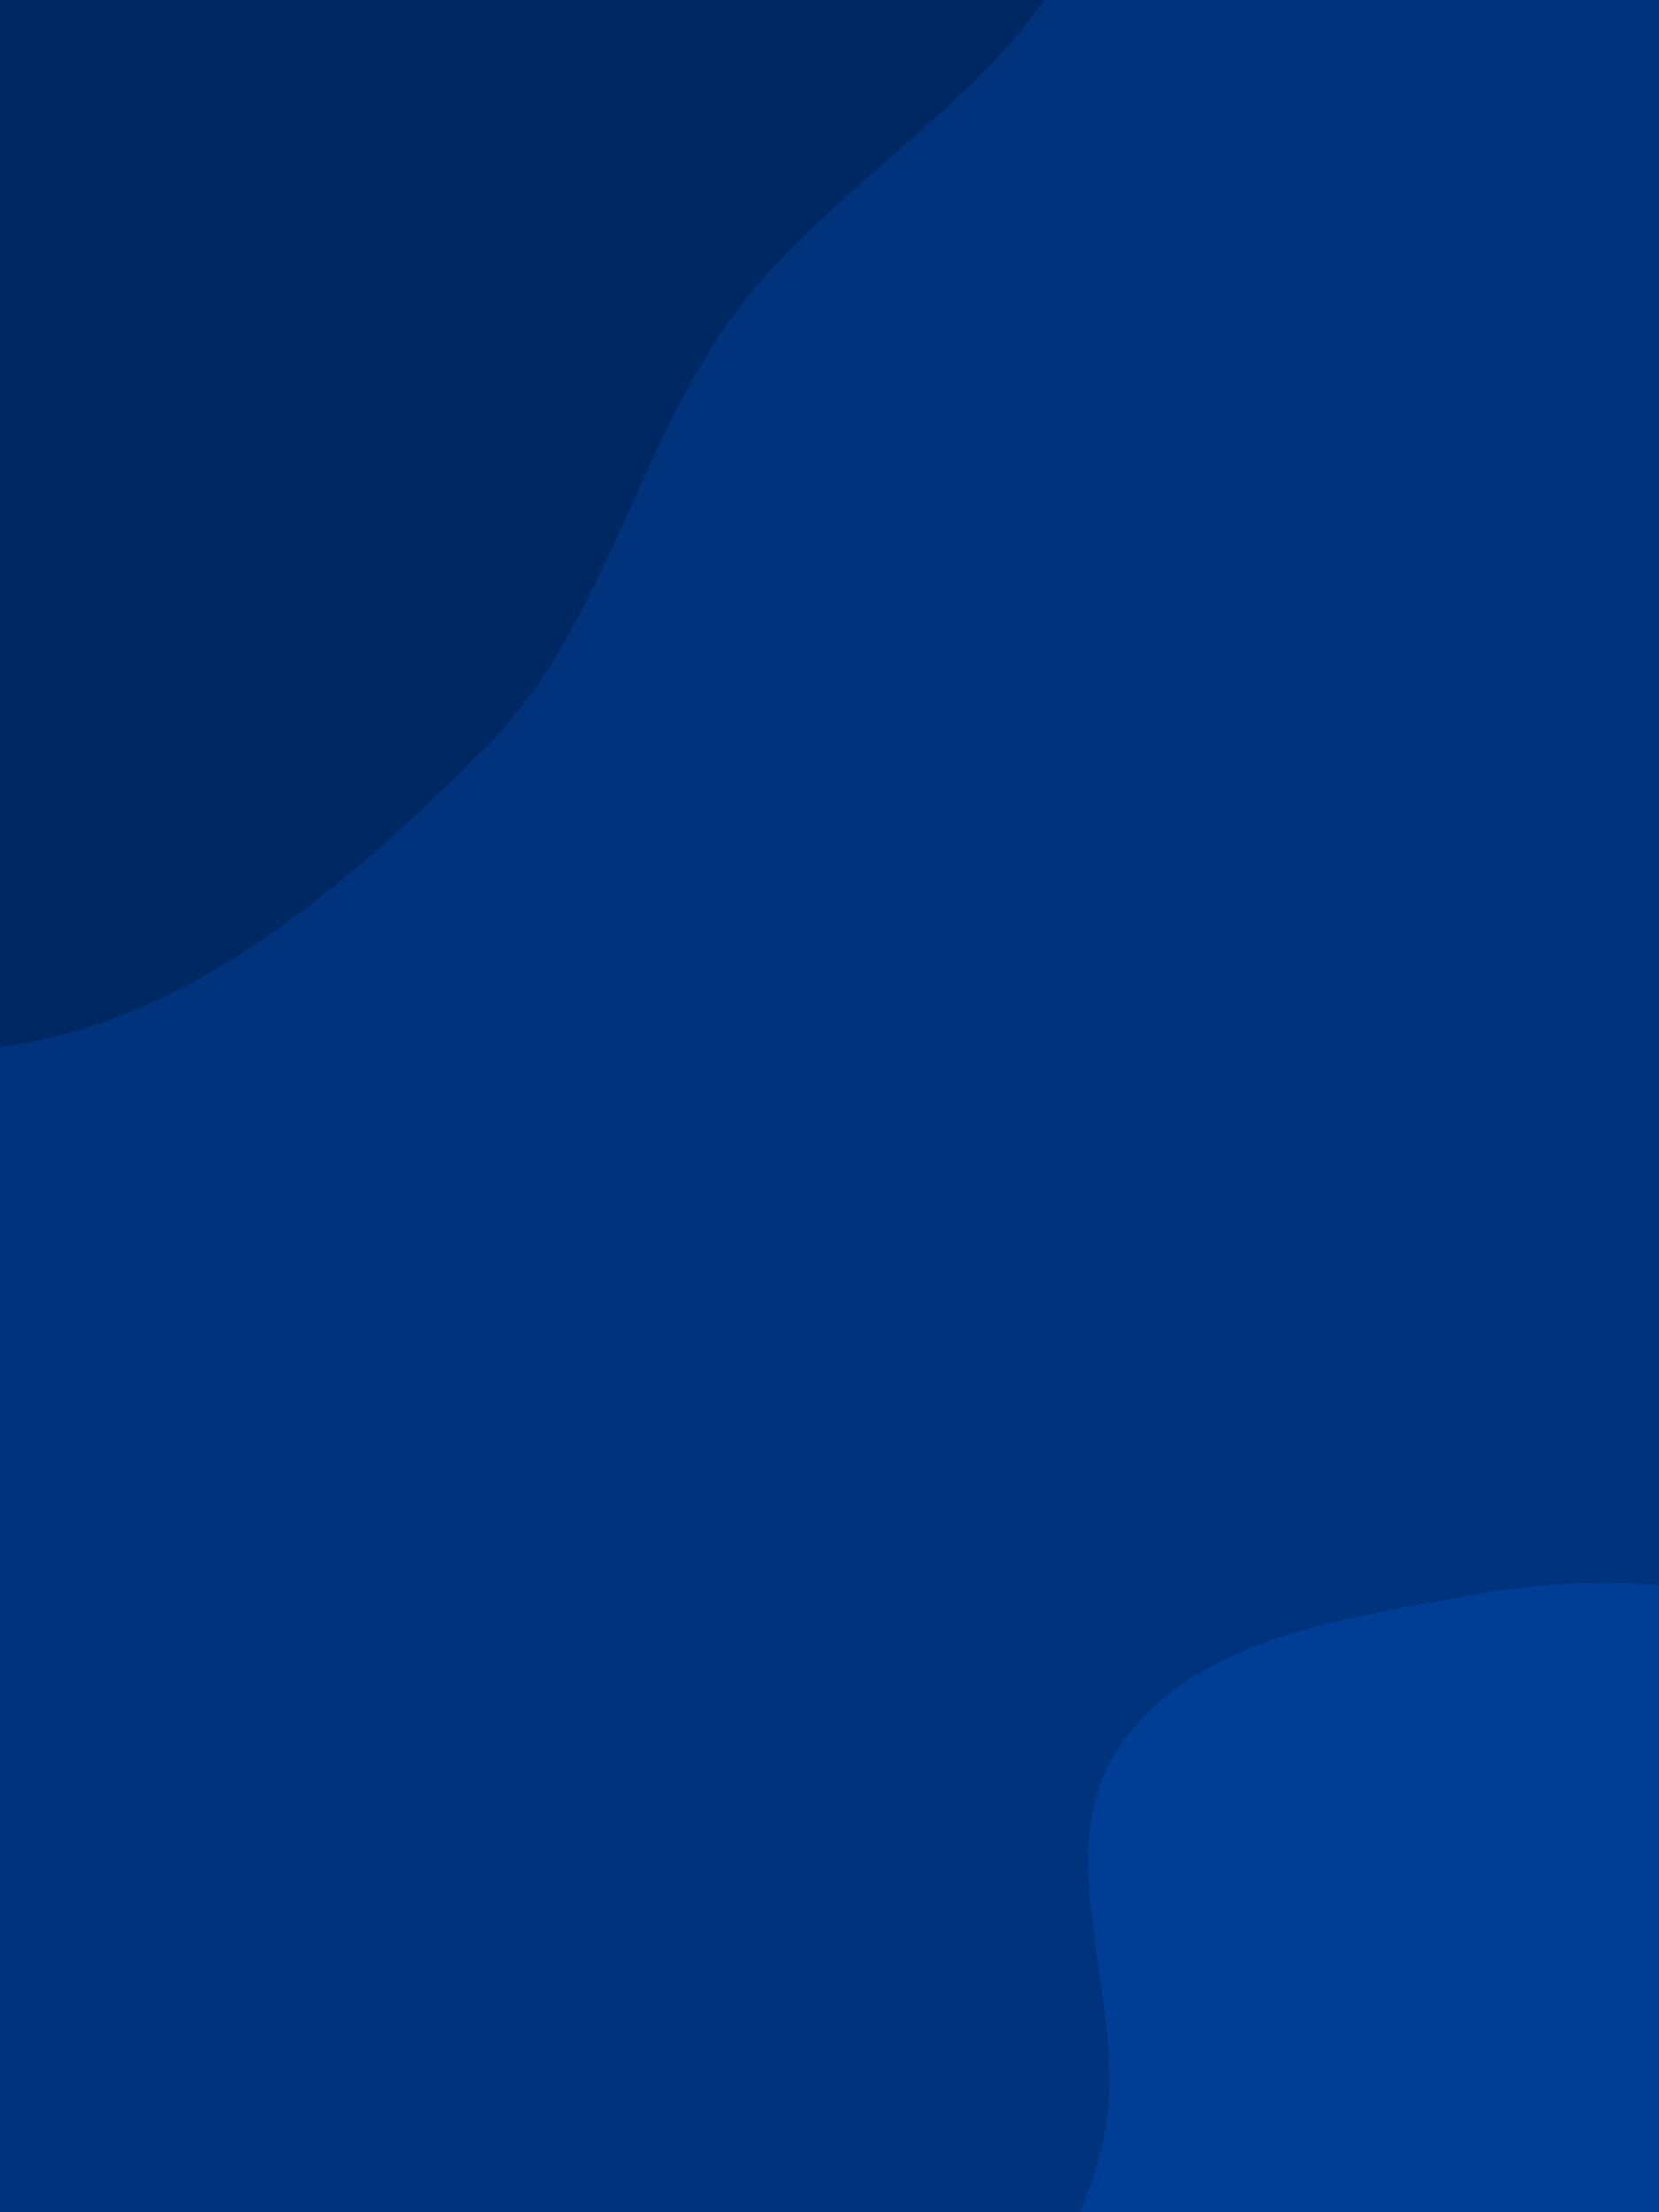
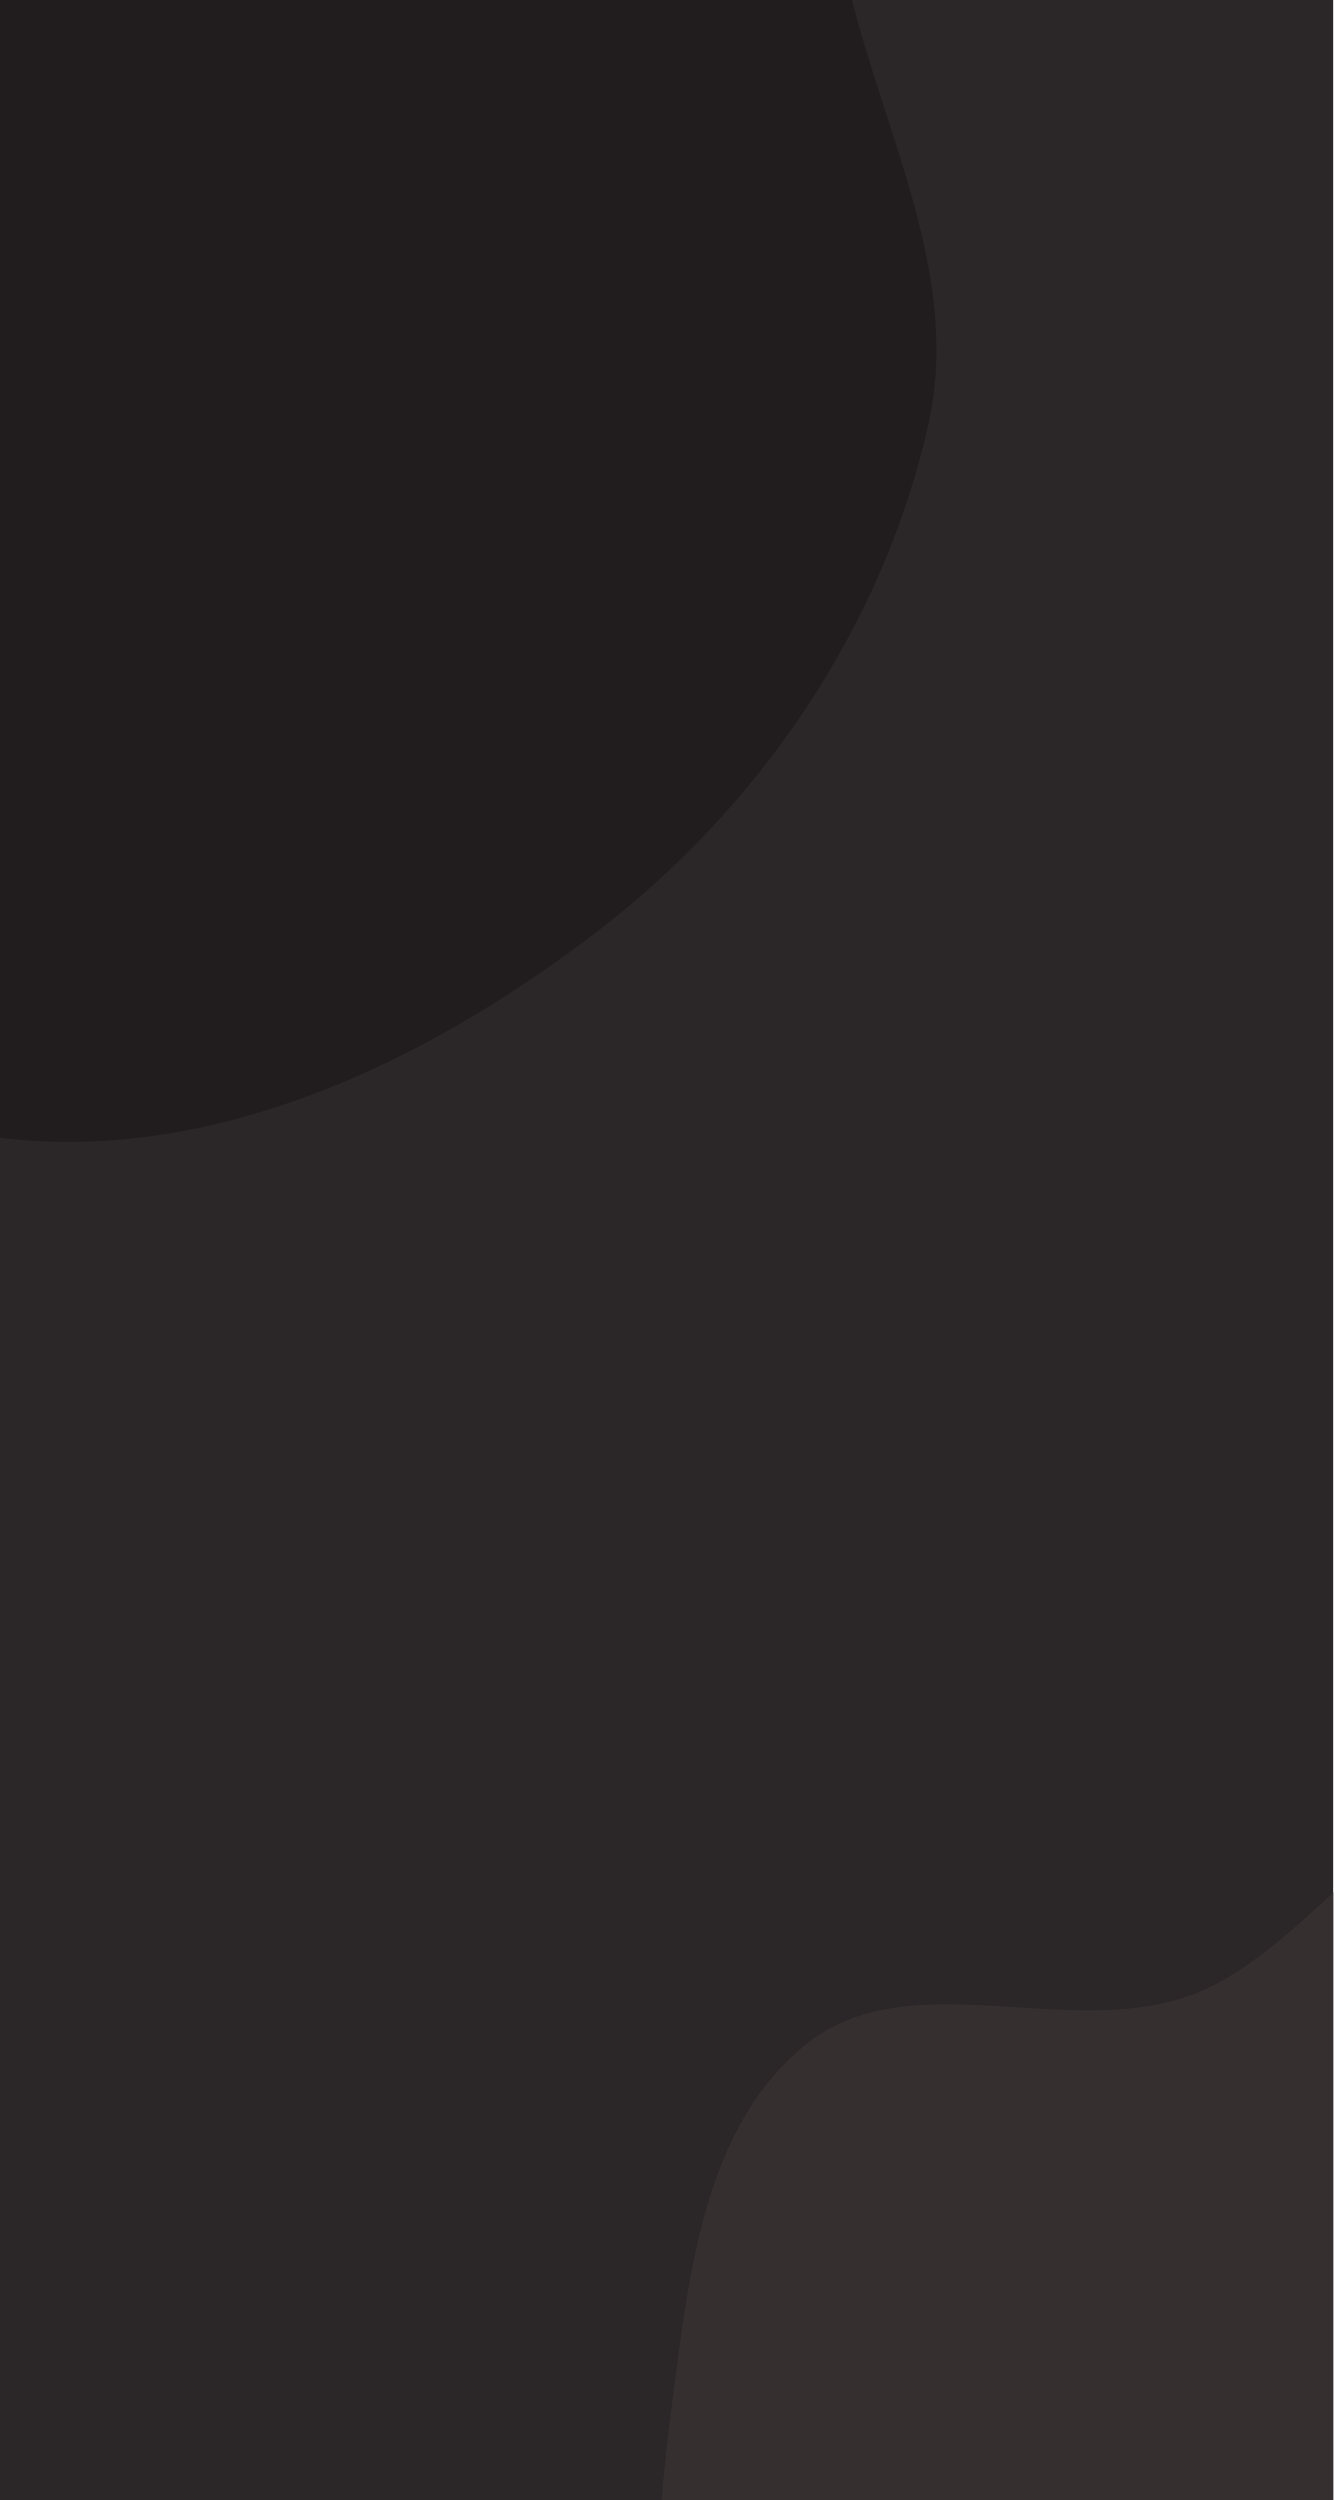
- <svg xmlns="http://www.w3.org/2000/svg" version="1.1" width="768" height="1024" preserveAspectRatio="none" viewBox="0 0 768 1024">
-   <g mask="url(&quot;#SvgjsMask1014&quot;)" fill="none">
-     <rect width="768" height="1024" x="0" y="0" fill="rgba(0, 51, 124, 1)" />
-     <path d="M0,484.824C88.395,472.897,160.044,410.385,223.366,347.565C277.539,293.821,292.07,216.155,334.648,152.829C388.421,72.854,510.271,23.528,505.97,-72.748C501.77,-166.774,383.394,-208.18,315.605,-273.473C254.721,-332.116,205.725,-402.91,128.2,-436.611C44.39,-473.045,-53.263,-504.416,-138.228,-470.762C-222.175,-437.511,-250.908,-336.645,-305.585,-264.791C-356.184,-198.295,-424.605,-144.702,-447.492,-64.34C-472.143,22.215,-469.947,115.888,-437.962,200.01C-404.793,287.247,-344.024,362.686,-265.783,413.567C-187.3,464.606,-92.778,497.343,0,484.824" fill="#002963" />
-     <path d="M768 1397.53C838.092 1393.869 908.206 1370.431 960.683 1323.821 1009.716 1280.27 1032.619 1215.096 1045.741 1150.84 1056.99 1095.758 1036.625 1042.167 1029.593 986.389 1022.409 929.404 1038.586 865.363 1003.975 819.527 968.972 773.172 905.481 761.822 849.193 747.481 794.649 733.584 739.395 727.891 684.026 738.009 623.922 748.992 553.384 757.663 518.596 807.891 483.85 858.059 522.61 927.115 511.492 987.12 499.661 1050.969 442.724 1104.107 451.795 1168.406 461.673 1238.42 504.677 1303.158 561.933 1344.646 620.544 1387.116 695.718 1401.305 768 1397.53" fill="#003d95" />
+ <svg xmlns="http://www.w3.org/2000/svg" version="1.1" width="800" height="1500" preserveAspectRatio="none" viewBox="0 0 800 1500">
+   <g mask="url(&quot;#SvgjsMask1029&quot;)" fill="none">
+     <rect width="800" height="1500" x="0" y="0" fill="rgba(43, 38, 39, 1)" />
+     <path d="M0,682.65C128.239,698.469,256.468,637.22,358.906,558.468C456.8,483.21,530.164,374.914,557.057,254.399C581.603,144.404,504.601,40.761,499.558,-71.826C493.709,-202.405,590.575,-341.923,525.272,-455.151C460.507,-567.447,309.267,-594.417,182.507,-621.562C62.505,-647.26,-63.392,-649.981,-177.856,-605.722C-287.35,-563.384,-362.173,-469.155,-439.679,-380.984C-517.73,-292.193,-620.028,-208.413,-630.608,-90.668C-641.098,26.075,-552.394,123.948,-494.19,225.689C-441.243,318.239,-384.467,404.038,-306.181,476.427C-213.966,561.695,-124.65,667.274,0,682.65" fill="#211d1e" />
+     <path d="M800 1848.461C874.76 1859.342 958.946 1887.054 1022.032 1845.489 1085.115 1803.926 1076.98 1709.397 1112.366 1642.653 1150.834 1570.096 1255.698 1517.266 1238.64 1436.933 1221.227 1354.929 1093.629 1356.491 1038.241 1293.563 983.562 1231.441 1003.056 1102.2 923.61 1079.022 844.113 1055.829 789.908 1171.903 711.385 1198.205 637.497 1222.955 545.101 1177.796 484.075 1226.25 422.442 1275.186 413.19 1364.887 403.145 1442.941 393.214 1520.107 385.938 1604.246 426.917 1670.381 466.661 1734.524 547.854 1753.88 615.952 1786.385 675.59 1814.851 734.606 1838.943 800 1848.461" fill="#352f30" />
  </g>
  <defs>
-     <mask id="SvgjsMask1014">
-       <rect width="768" height="1024" fill="#ffffff" />
+     <mask id="SvgjsMask1029">
+       <rect width="800" height="1500" fill="#ffffff" />
    </mask>
  </defs>
</svg>
